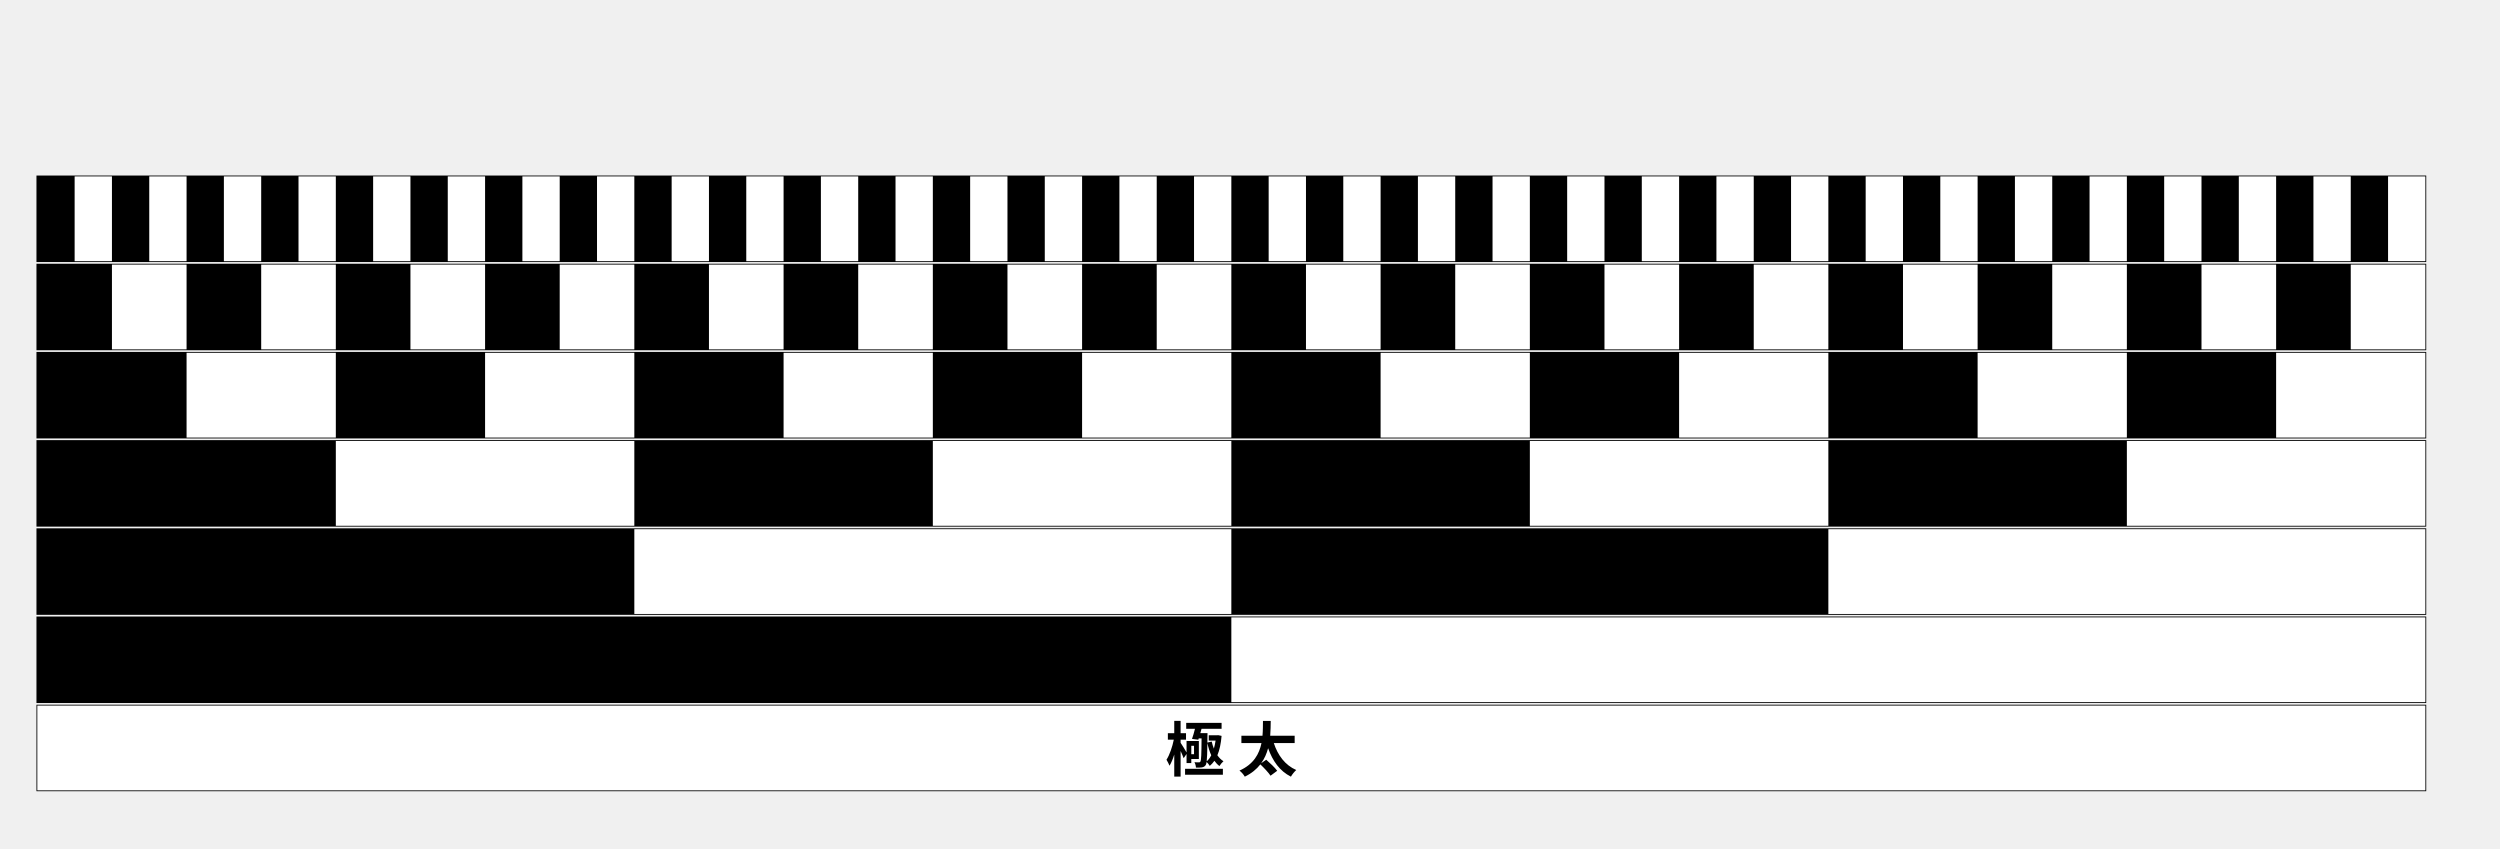
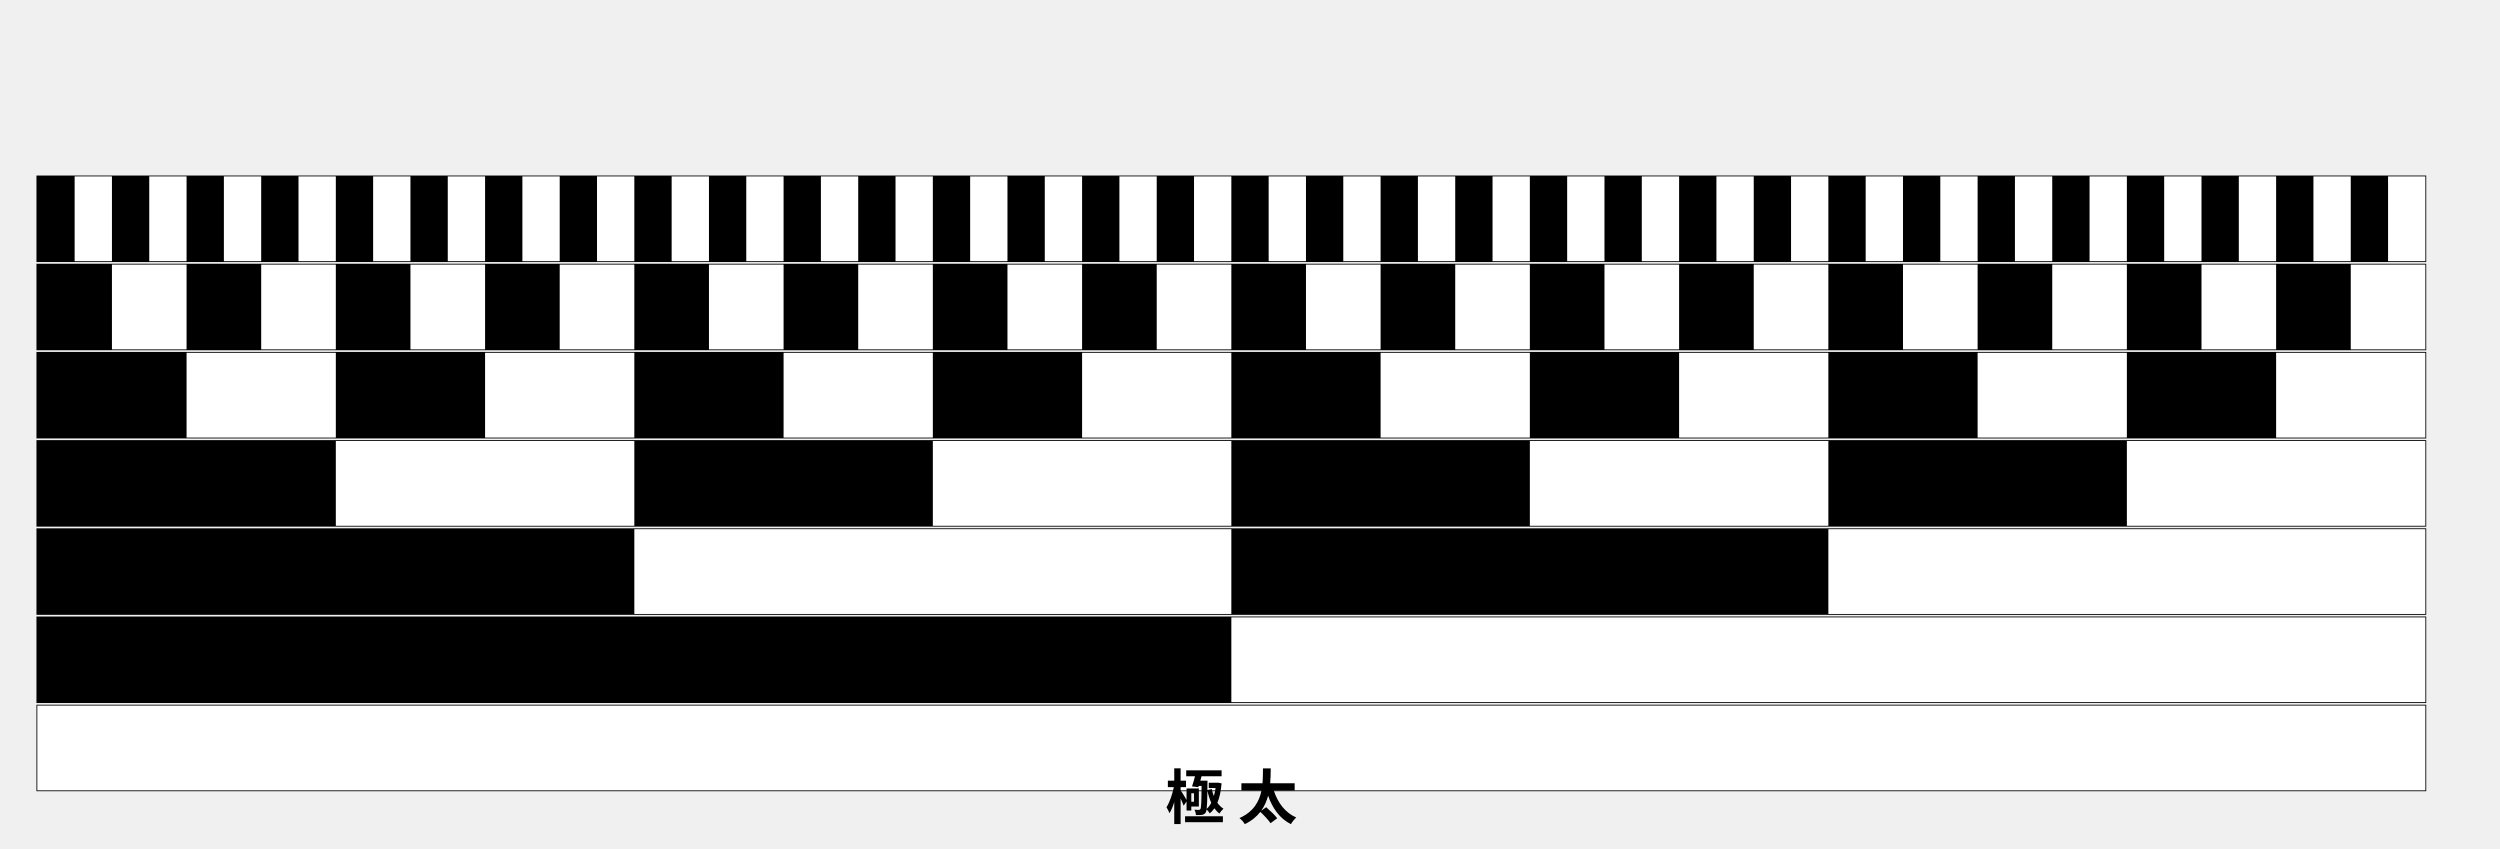
<svg xmlns="http://www.w3.org/2000/svg" xmlns:ns1="http://svgjs.dev/svgjs" version="1.1" width="1474" height="500">
  <g>
    <rect width="1408" height="50" stroke-width="1" stroke="black" fill="black" x="22" y="104" />
    <line x1="1430" y1="129" x2="22" y2="129" stroke-width="50" stroke="white" stroke-dasharray="22" />
-     <text font-size="35" x="726" y="126" font-family="Hiragino Sans CNS" font-weight="bold" text-anchor="middle" dominant-baseline="central" direction="rtl" unicode-bidi="bidi-override" ns1:data="{&quot;leading&quot;:&quot;1.3&quot;}" />
+     <text font-size="35" x="726" y="154" font-family="Hiragino Sans CNS" font-weight="bold" text-anchor="middle" dominant-baseline="central" direction="rtl" unicode-bidi="bidi-override" ns1:data="{&quot;leading&quot;:&quot;1.3&quot;}" />
  </g>
  <g>
    <rect width="1408" height="50" stroke-width="1" stroke="black" fill="black" x="22" y="156" />
    <line x1="1430" y1="181" x2="22" y2="181" stroke-width="50" stroke="white" stroke-dasharray="44" />
-     <text font-size="35" x="726" y="178" font-family="Hiragino Sans CNS" font-weight="bold" text-anchor="middle" dominant-baseline="central" direction="rtl" unicode-bidi="bidi-override" ns1:data="{&quot;leading&quot;:&quot;1.3&quot;}" />
+     <text font-size="35" x="726" y="206" font-family="Hiragino Sans CNS" font-weight="bold" text-anchor="middle" dominant-baseline="central" direction="rtl" unicode-bidi="bidi-override" ns1:data="{&quot;leading&quot;:&quot;1.3&quot;}" />
  </g>
  <g>
    <rect width="1408" height="50" stroke-width="1" stroke="black" fill="black" x="22" y="208" />
    <line x1="1430" y1="233" x2="22" y2="233" stroke-width="50" stroke="white" stroke-dasharray="88" />
-     <text font-size="35" x="726" y="230" font-family="Hiragino Sans CNS" font-weight="bold" text-anchor="middle" dominant-baseline="central" direction="rtl" unicode-bidi="bidi-override" ns1:data="{&quot;leading&quot;:&quot;1.3&quot;}" />
+     <text font-size="35" x="726" y="258" font-family="Hiragino Sans CNS" font-weight="bold" text-anchor="middle" dominant-baseline="central" direction="rtl" unicode-bidi="bidi-override" ns1:data="{&quot;leading&quot;:&quot;1.3&quot;}" />
  </g>
  <g>
    <rect width="1408" height="50" stroke-width="1" stroke="black" fill="black" x="22" y="260" />
    <line x1="1430" y1="285" x2="22" y2="285" stroke-width="50" stroke="white" stroke-dasharray="176" />
-     <text font-size="35" x="726" y="282" font-family="Hiragino Sans CNS" font-weight="bold" text-anchor="middle" dominant-baseline="central" direction="rtl" unicode-bidi="bidi-override" ns1:data="{&quot;leading&quot;:&quot;1.3&quot;}" />
+     <text font-size="35" x="726" y="310" font-family="Hiragino Sans CNS" font-weight="bold" text-anchor="middle" dominant-baseline="central" direction="rtl" unicode-bidi="bidi-override" ns1:data="{&quot;leading&quot;:&quot;1.3&quot;}" />
  </g>
  <g>
    <rect width="1408" height="50" stroke-width="1" stroke="black" fill="black" x="22" y="312" />
    <line x1="1430" y1="337" x2="22" y2="337" stroke-width="50" stroke="white" stroke-dasharray="352" />
-     <text font-size="35" x="726" y="334" font-family="Hiragino Sans CNS" font-weight="bold" text-anchor="middle" dominant-baseline="central" direction="rtl" unicode-bidi="bidi-override" ns1:data="{&quot;leading&quot;:&quot;1.3&quot;}" />
+     <text font-size="35" x="726" y="362" font-family="Hiragino Sans CNS" font-weight="bold" text-anchor="middle" dominant-baseline="central" direction="rtl" unicode-bidi="bidi-override" ns1:data="{&quot;leading&quot;:&quot;1.3&quot;}" />
  </g>
  <g>
    <rect width="1408" height="50" stroke-width="1" stroke="black" fill="black" x="22" y="364" />
    <line x1="1430" y1="389" x2="22" y2="389" stroke-width="50" stroke="white" stroke-dasharray="704" />
-     <text font-size="35" x="726" y="386" font-family="Hiragino Sans CNS" font-weight="bold" text-anchor="middle" dominant-baseline="central" direction="rtl" unicode-bidi="bidi-override" ns1:data="{&quot;leading&quot;:&quot;1.3&quot;}" />
+     <text font-size="35" x="726" y="414" font-family="Hiragino Sans CNS" font-weight="bold" text-anchor="middle" dominant-baseline="central" direction="rtl" unicode-bidi="bidi-override" ns1:data="{&quot;leading&quot;:&quot;1.3&quot;}" />
  </g>
  <g>
    <rect width="1408" height="50" stroke-width="1" stroke="black" fill="black" x="22" y="416" />
    <line x1="1430" y1="441" x2="22" y2="441" stroke-width="50" stroke="white" stroke-dasharray="1408" />
-     <text font-size="35" x="726" y="438" font-family="Hiragino Sans CNS" font-weight="bold" text-anchor="middle" dominant-baseline="central" direction="rtl" unicode-bidi="bidi-override" ns1:data="{&quot;leading&quot;:&quot;1.3&quot;}">太 極</text>
+     <text font-size="35" x="726" y="466" font-family="Hiragino Sans CNS" font-weight="bold" text-anchor="middle" dominant-baseline="central" direction="rtl" unicode-bidi="bidi-override" ns1:data="{&quot;leading&quot;:&quot;1.3&quot;}">太 極</text>
  </g>
</svg>
